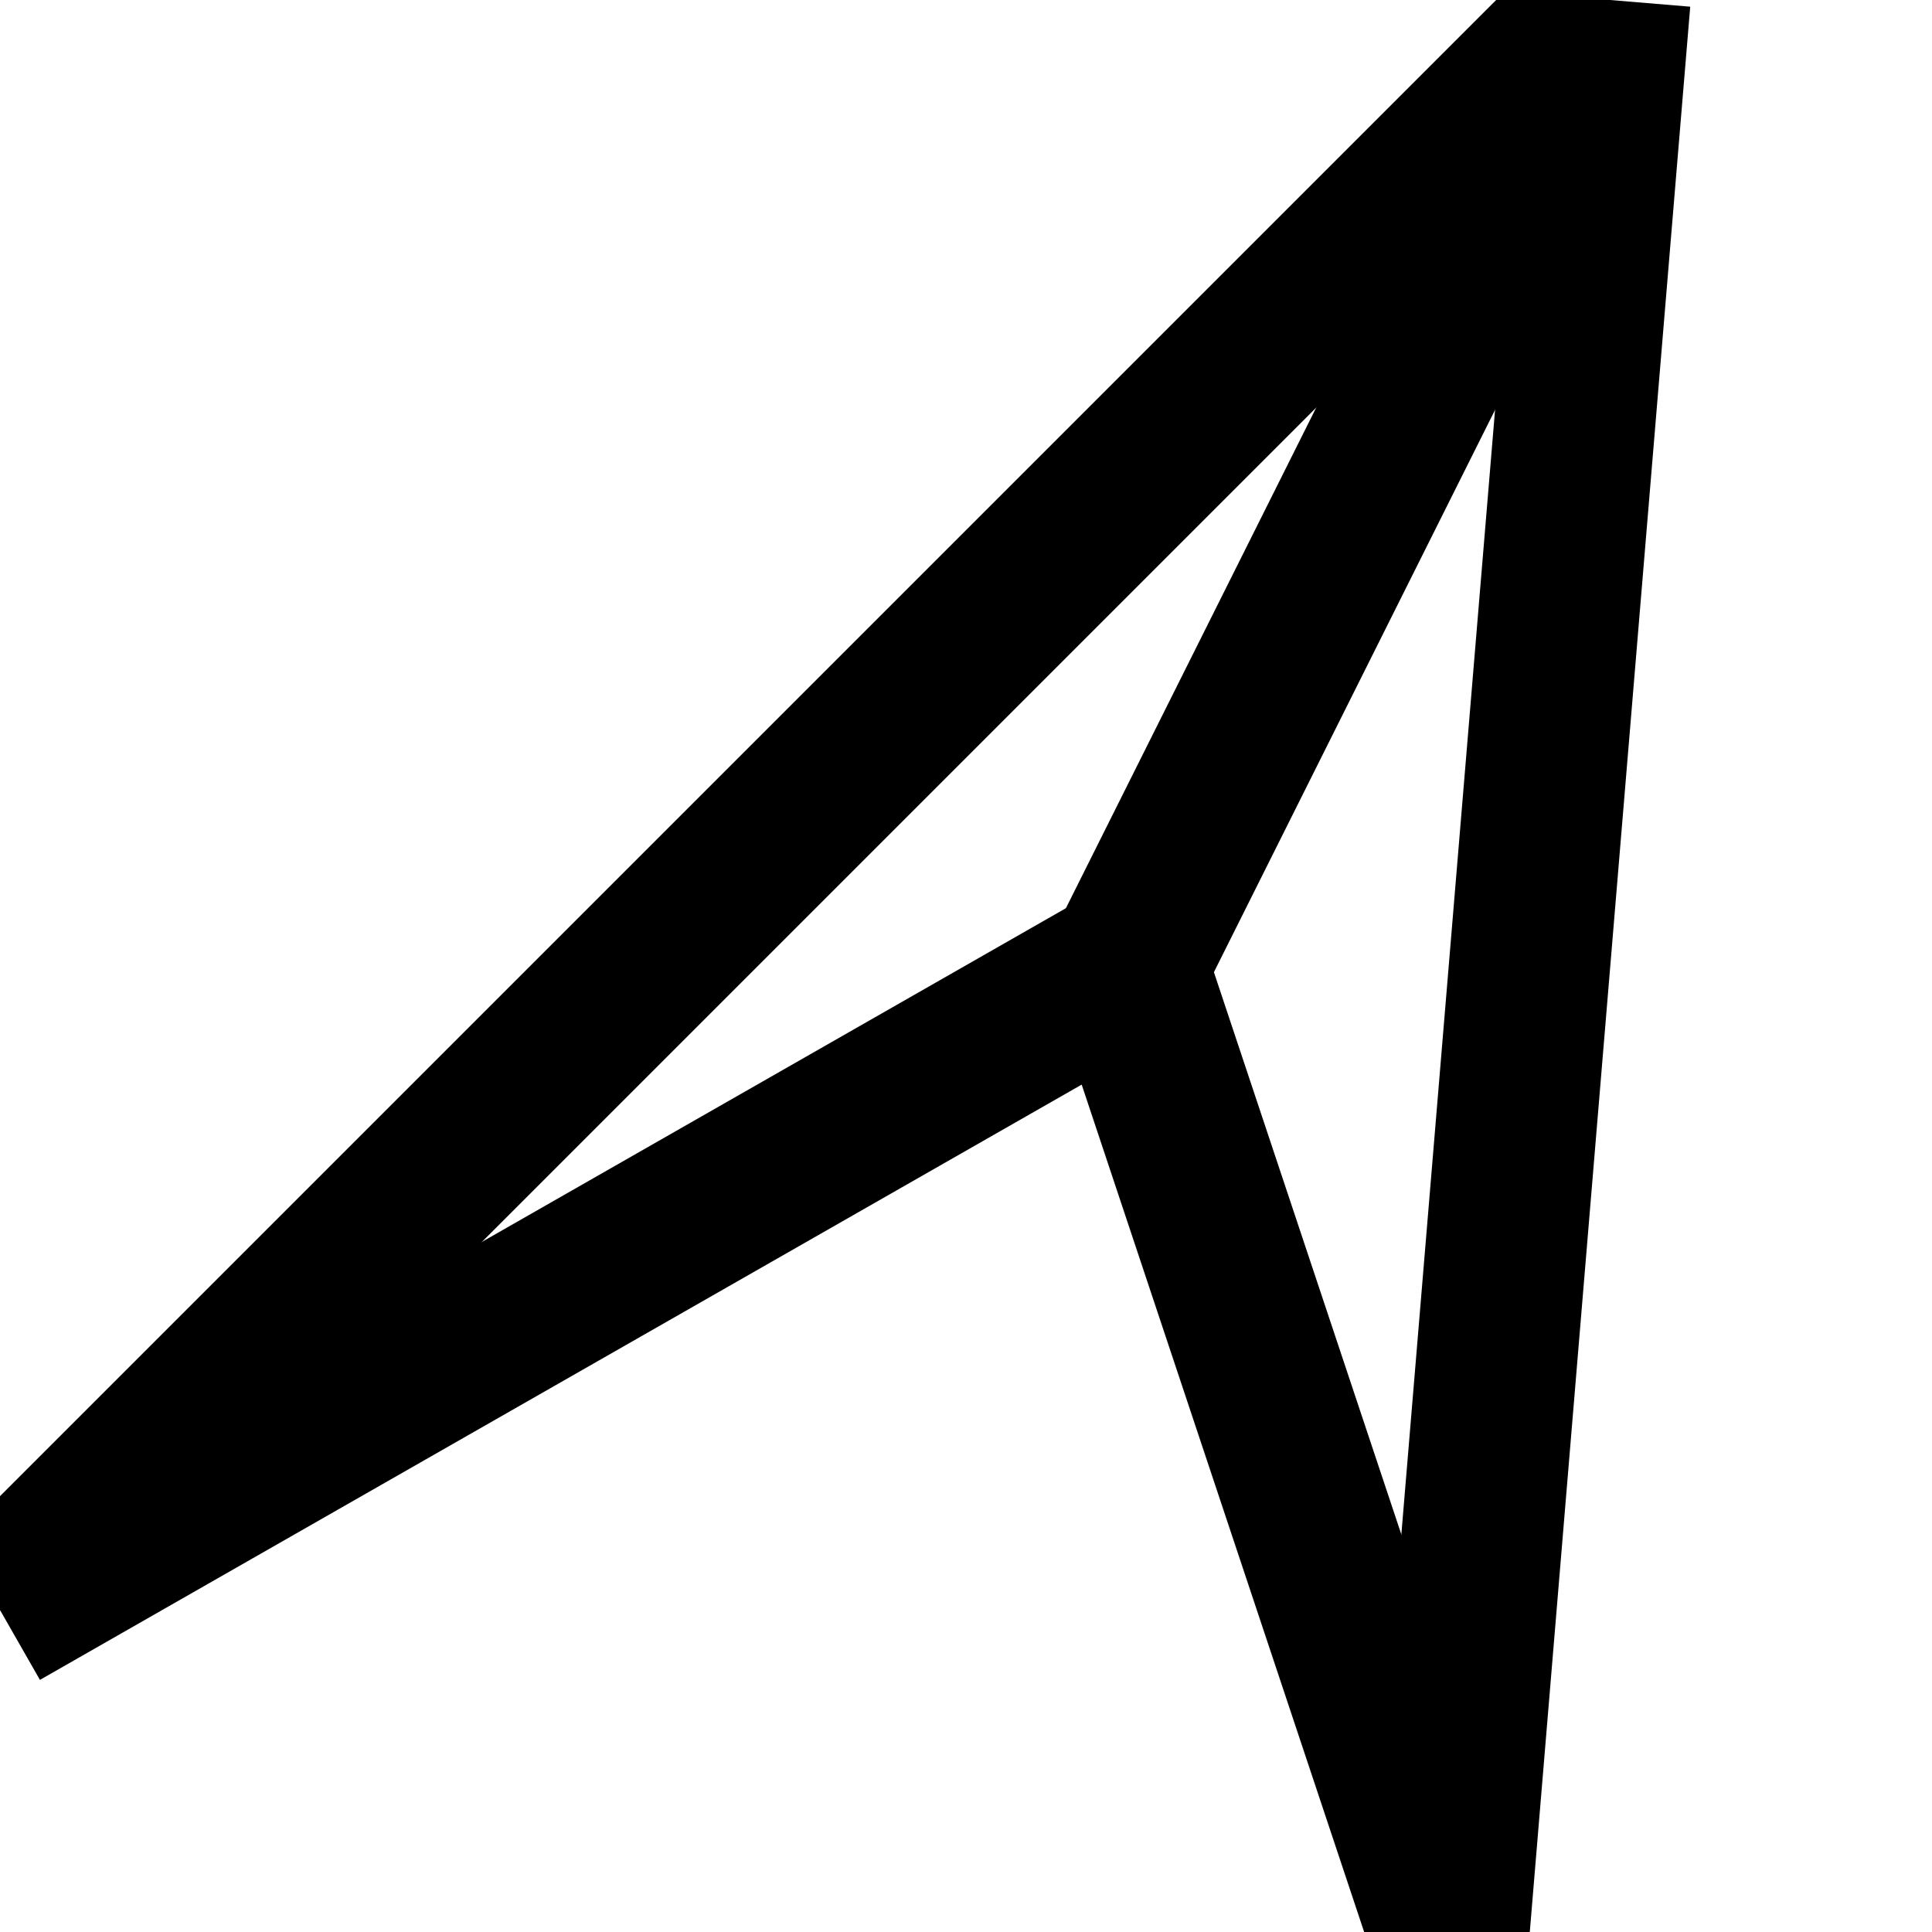
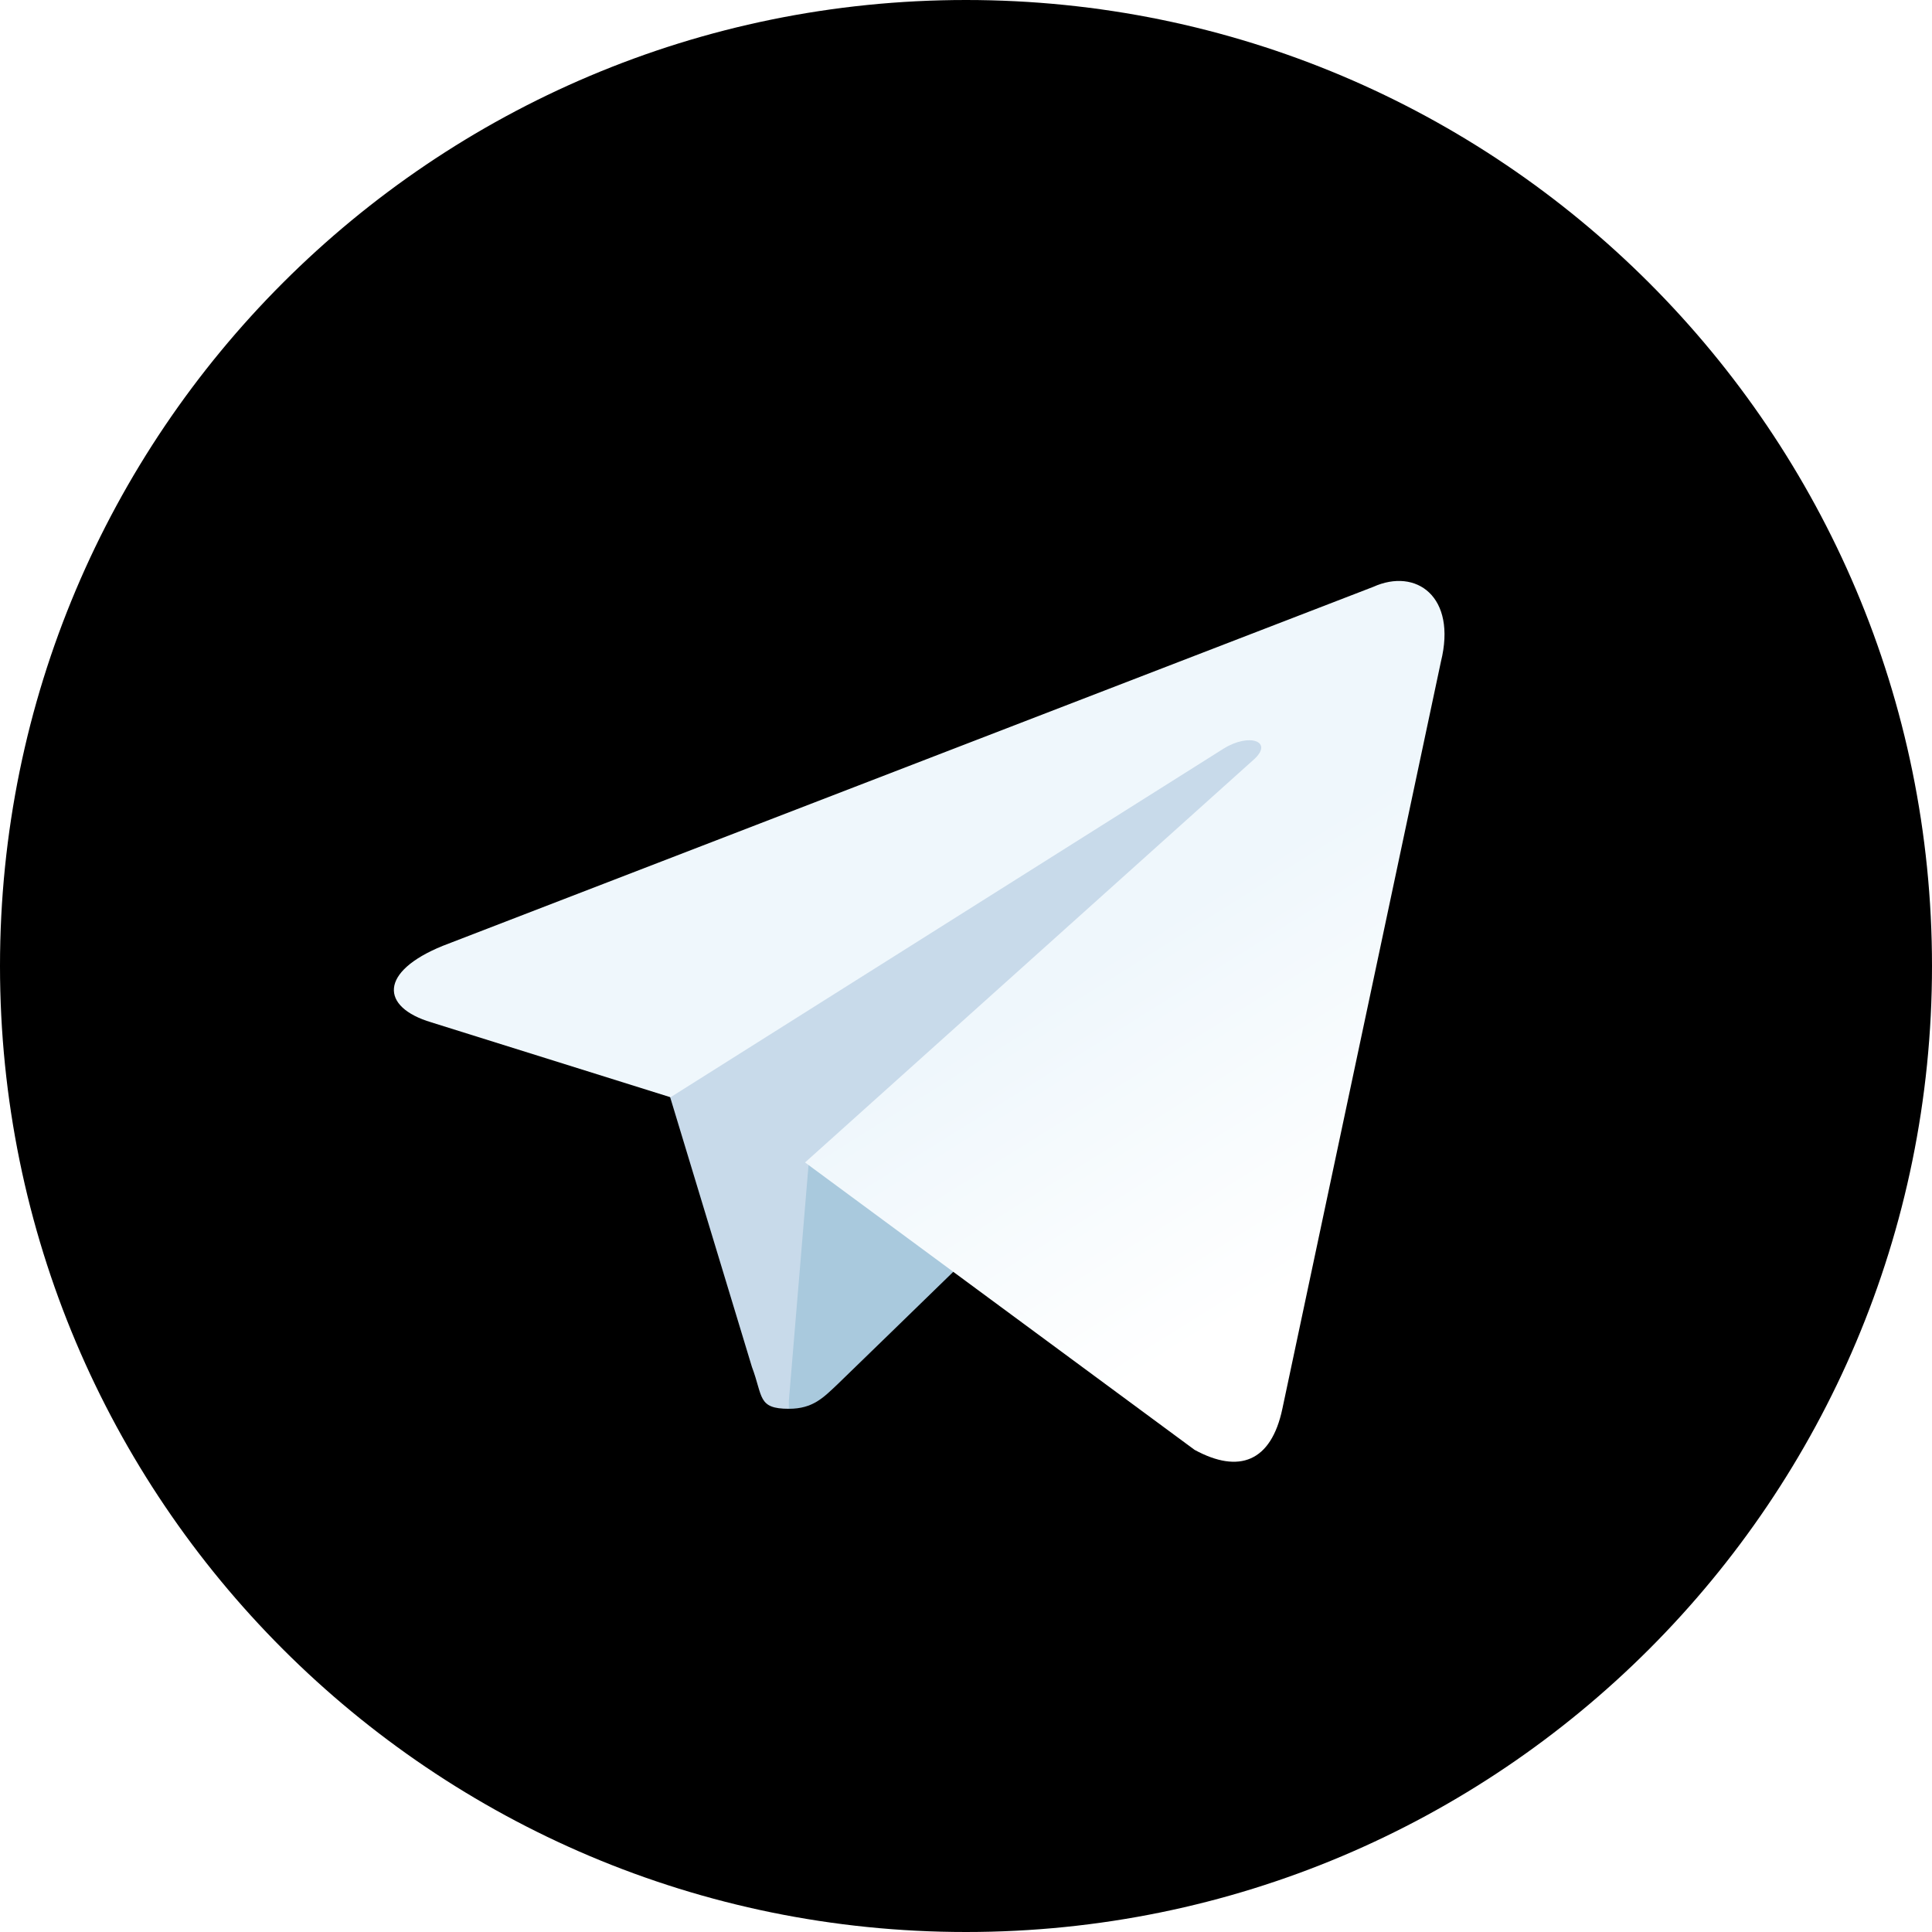
- <svg xmlns="http://www.w3.org/2000/svg" width="24" height="24" version="1.1">
-   <line x1="20" y1="0" x2="0" y2="20" style="stroke:rgb(0,0,0);stroke-width:2" />
-   <line x1="0" y1="20" x2="14" y2="12" style="stroke:rgb(0,0,0);stroke-width:2" />
-   <line x1="14" y1="12" x2="20" y2="0" style="stroke:rgb(0,0,0);stroke-width:2" />
-   <line x1="14" y1="12" x2="18" y2="24" style="stroke:rgb(0,0,0);stroke-width:2" />
-   <line x1="18" y1="24" x2="20" y2="0" style="stroke:rgb(0,0,0);stroke-width:2" />
+ <svg xmlns="http://www.w3.org/2000/svg" viewBox="0 0 16 16" width="24" height="24">
+   <path d="M16 8C16 12.42 12.42 16 8 16C3.58 16 0 12.42 0 8C0 3.58 3.58 0 8 0C12.42 0 16 3.58 16 8Z" fill="url(#telegram_g1)" />
+   <path d="M6.533 11.667C6.273 11.667 6.32 11.567 6.227 11.32L5.467 8.813L10.187 5.867L10.74 6.013L10.28 7.267L6.533 11.667Z" fill="#C8DAEA" />
+   <path d="M6.533 11.667C6.733 11.667 6.82 11.573 6.933 11.467C7.107 11.3 9.333 9.133 9.333 9.133L7.967 8.8L6.7 9.6L6.533 11.6V11.667Z" fill="#A9C9DD" />
+   <path d="M6.667 9.627L9.893 12.007C10.26 12.207 10.527 12.107 10.62 11.667L11.933 5.48C12.067 4.94 11.727 4.7 11.373 4.86L3.667 7.833C3.14 8.047 3.147 8.34 3.573 8.467L5.553 9.087L10.133 6.2C10.347 6.067 10.547 6.14 10.387 6.287L6.667 9.627Z" fill="url(#telegram_g2)" />
+   <linearGradient id="telegram_g1" x1="10.345" y1="2.529" x2="6.345" y2="11.862" gradientUnits="userSpaceOnUse">
+     <stop offset="0" stop-color="#000000" />
+     <stop offset="1" stop-color="#000000" />
+   </linearGradient>
+   <linearGradient id="telegram_g2" x1="8.599" y1="8.25" x2="10.266" y2="10.917" gradientUnits="userSpaceOnUse">
+     <stop offset="0" stop-color="#EFF7FC" />
+     <stop offset="1" stop-color="white" />
+   </linearGradient>
</svg>
